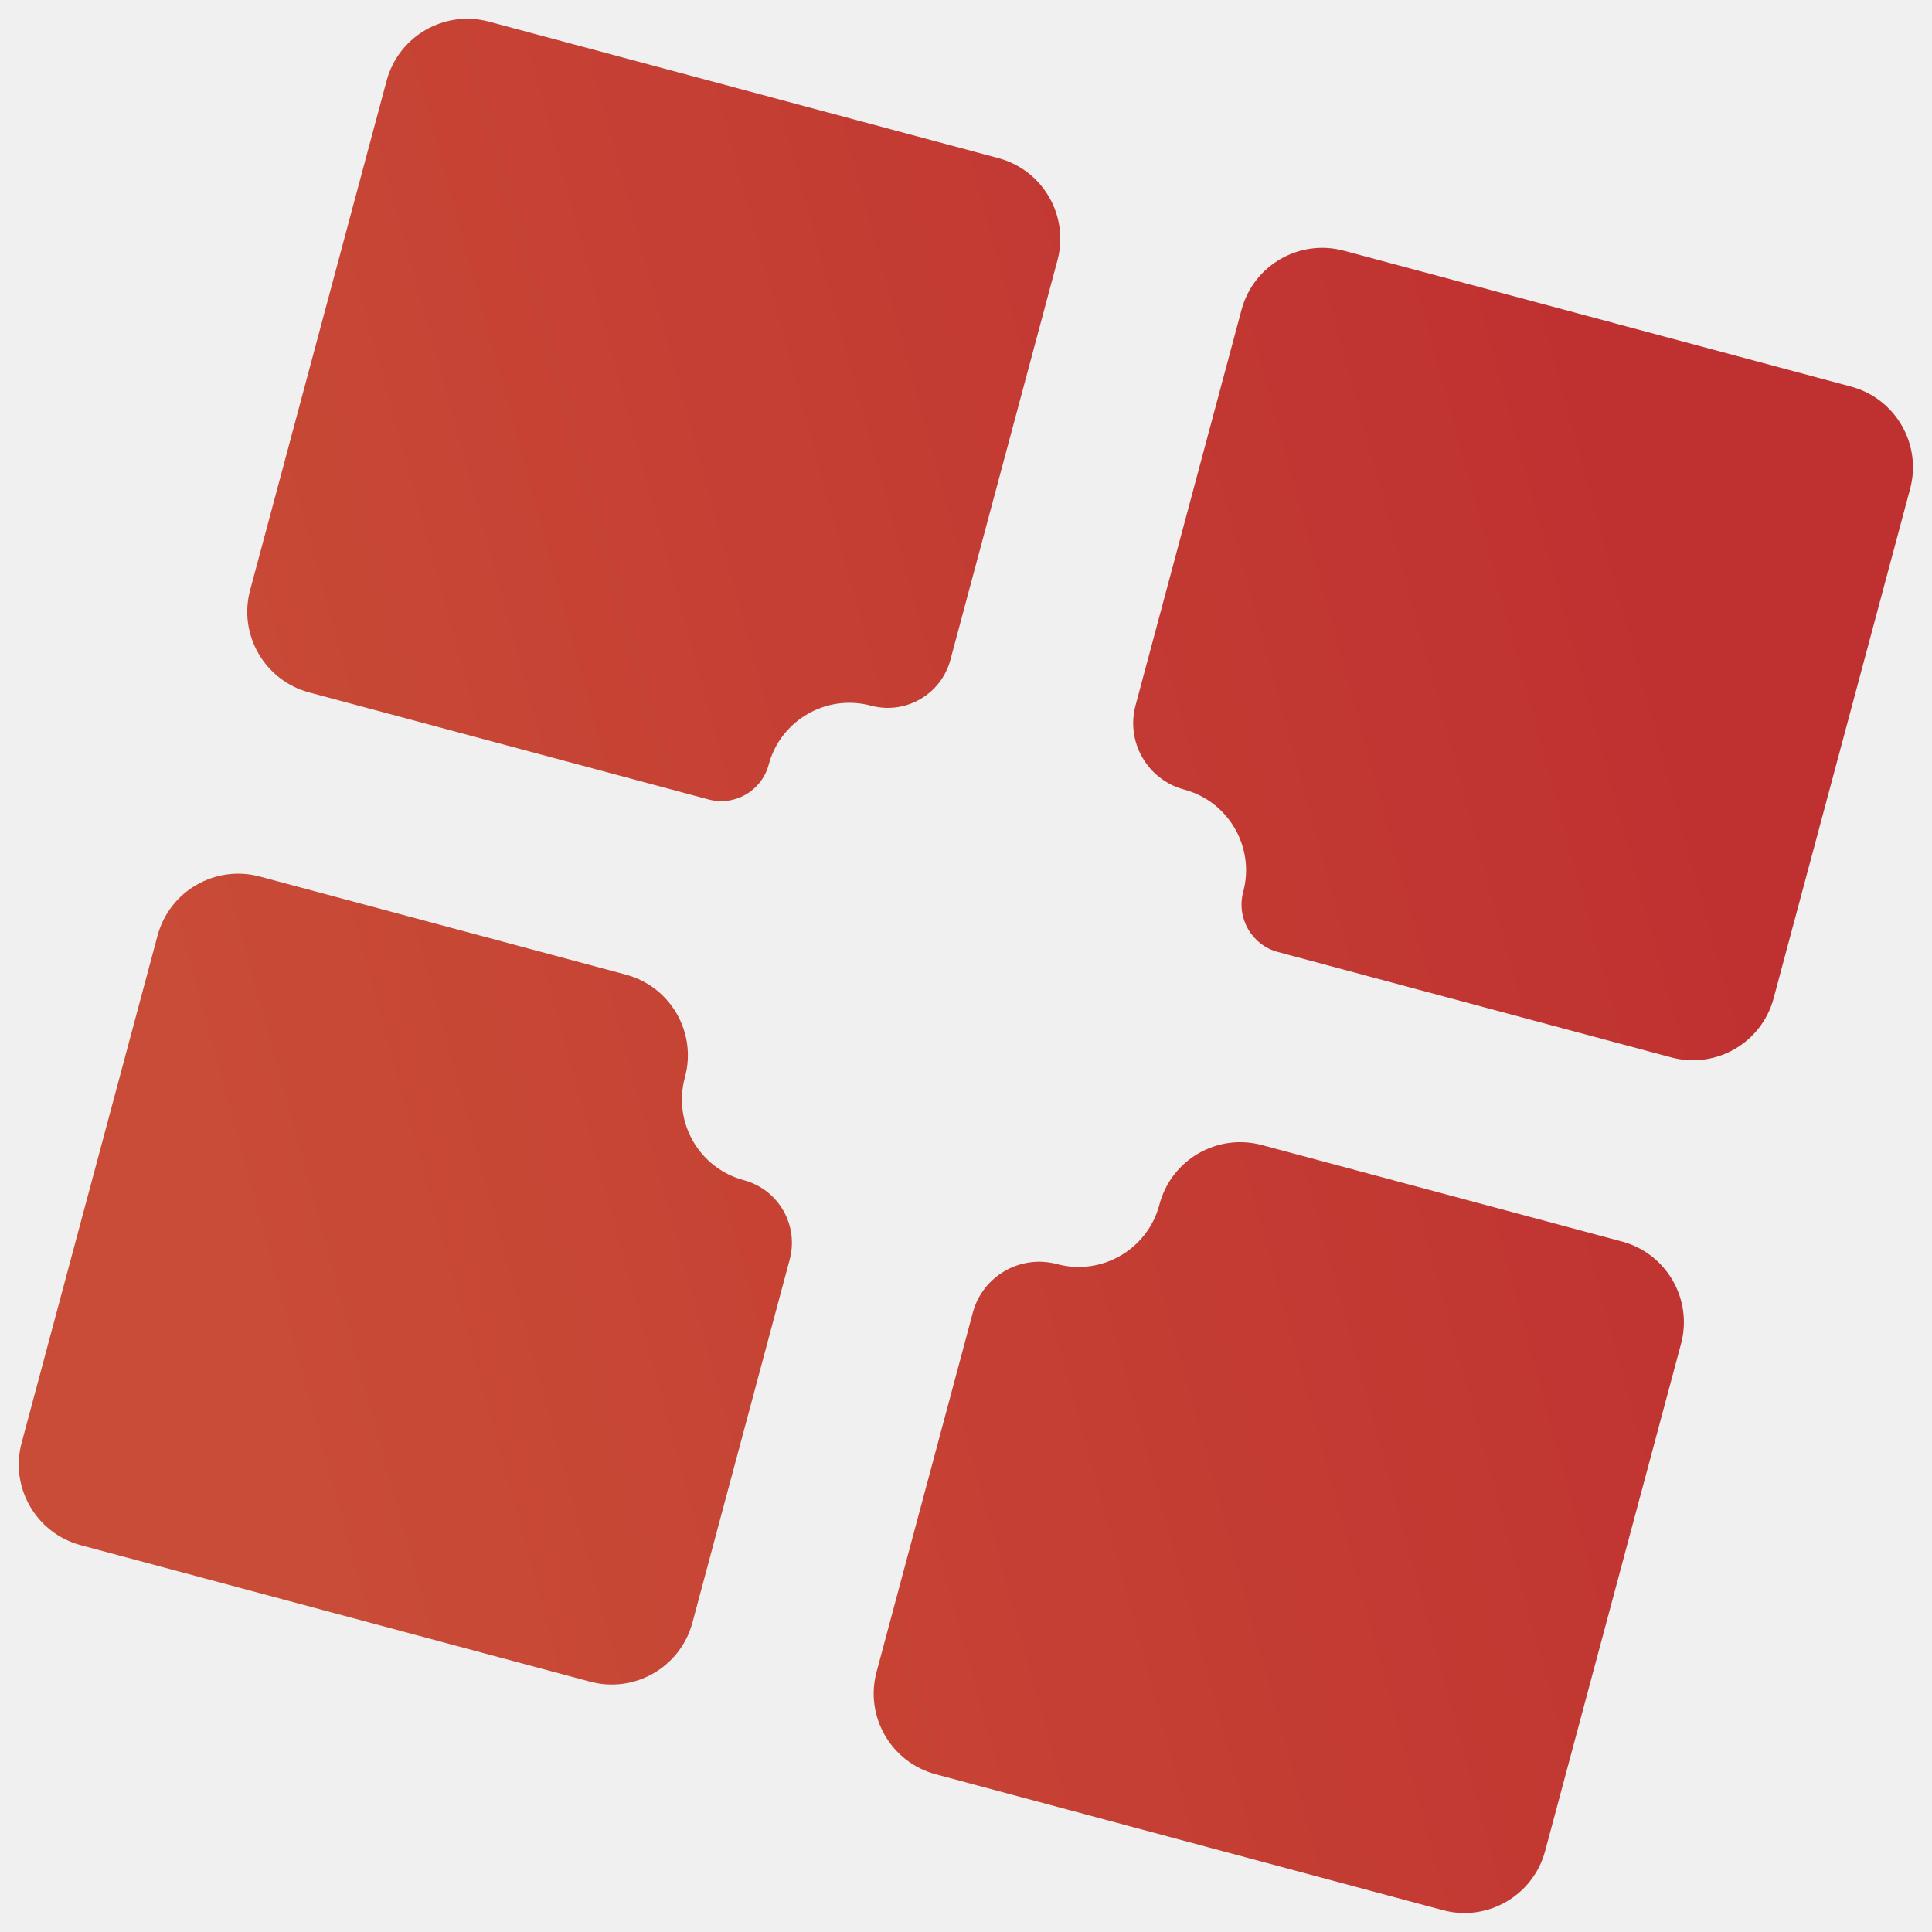
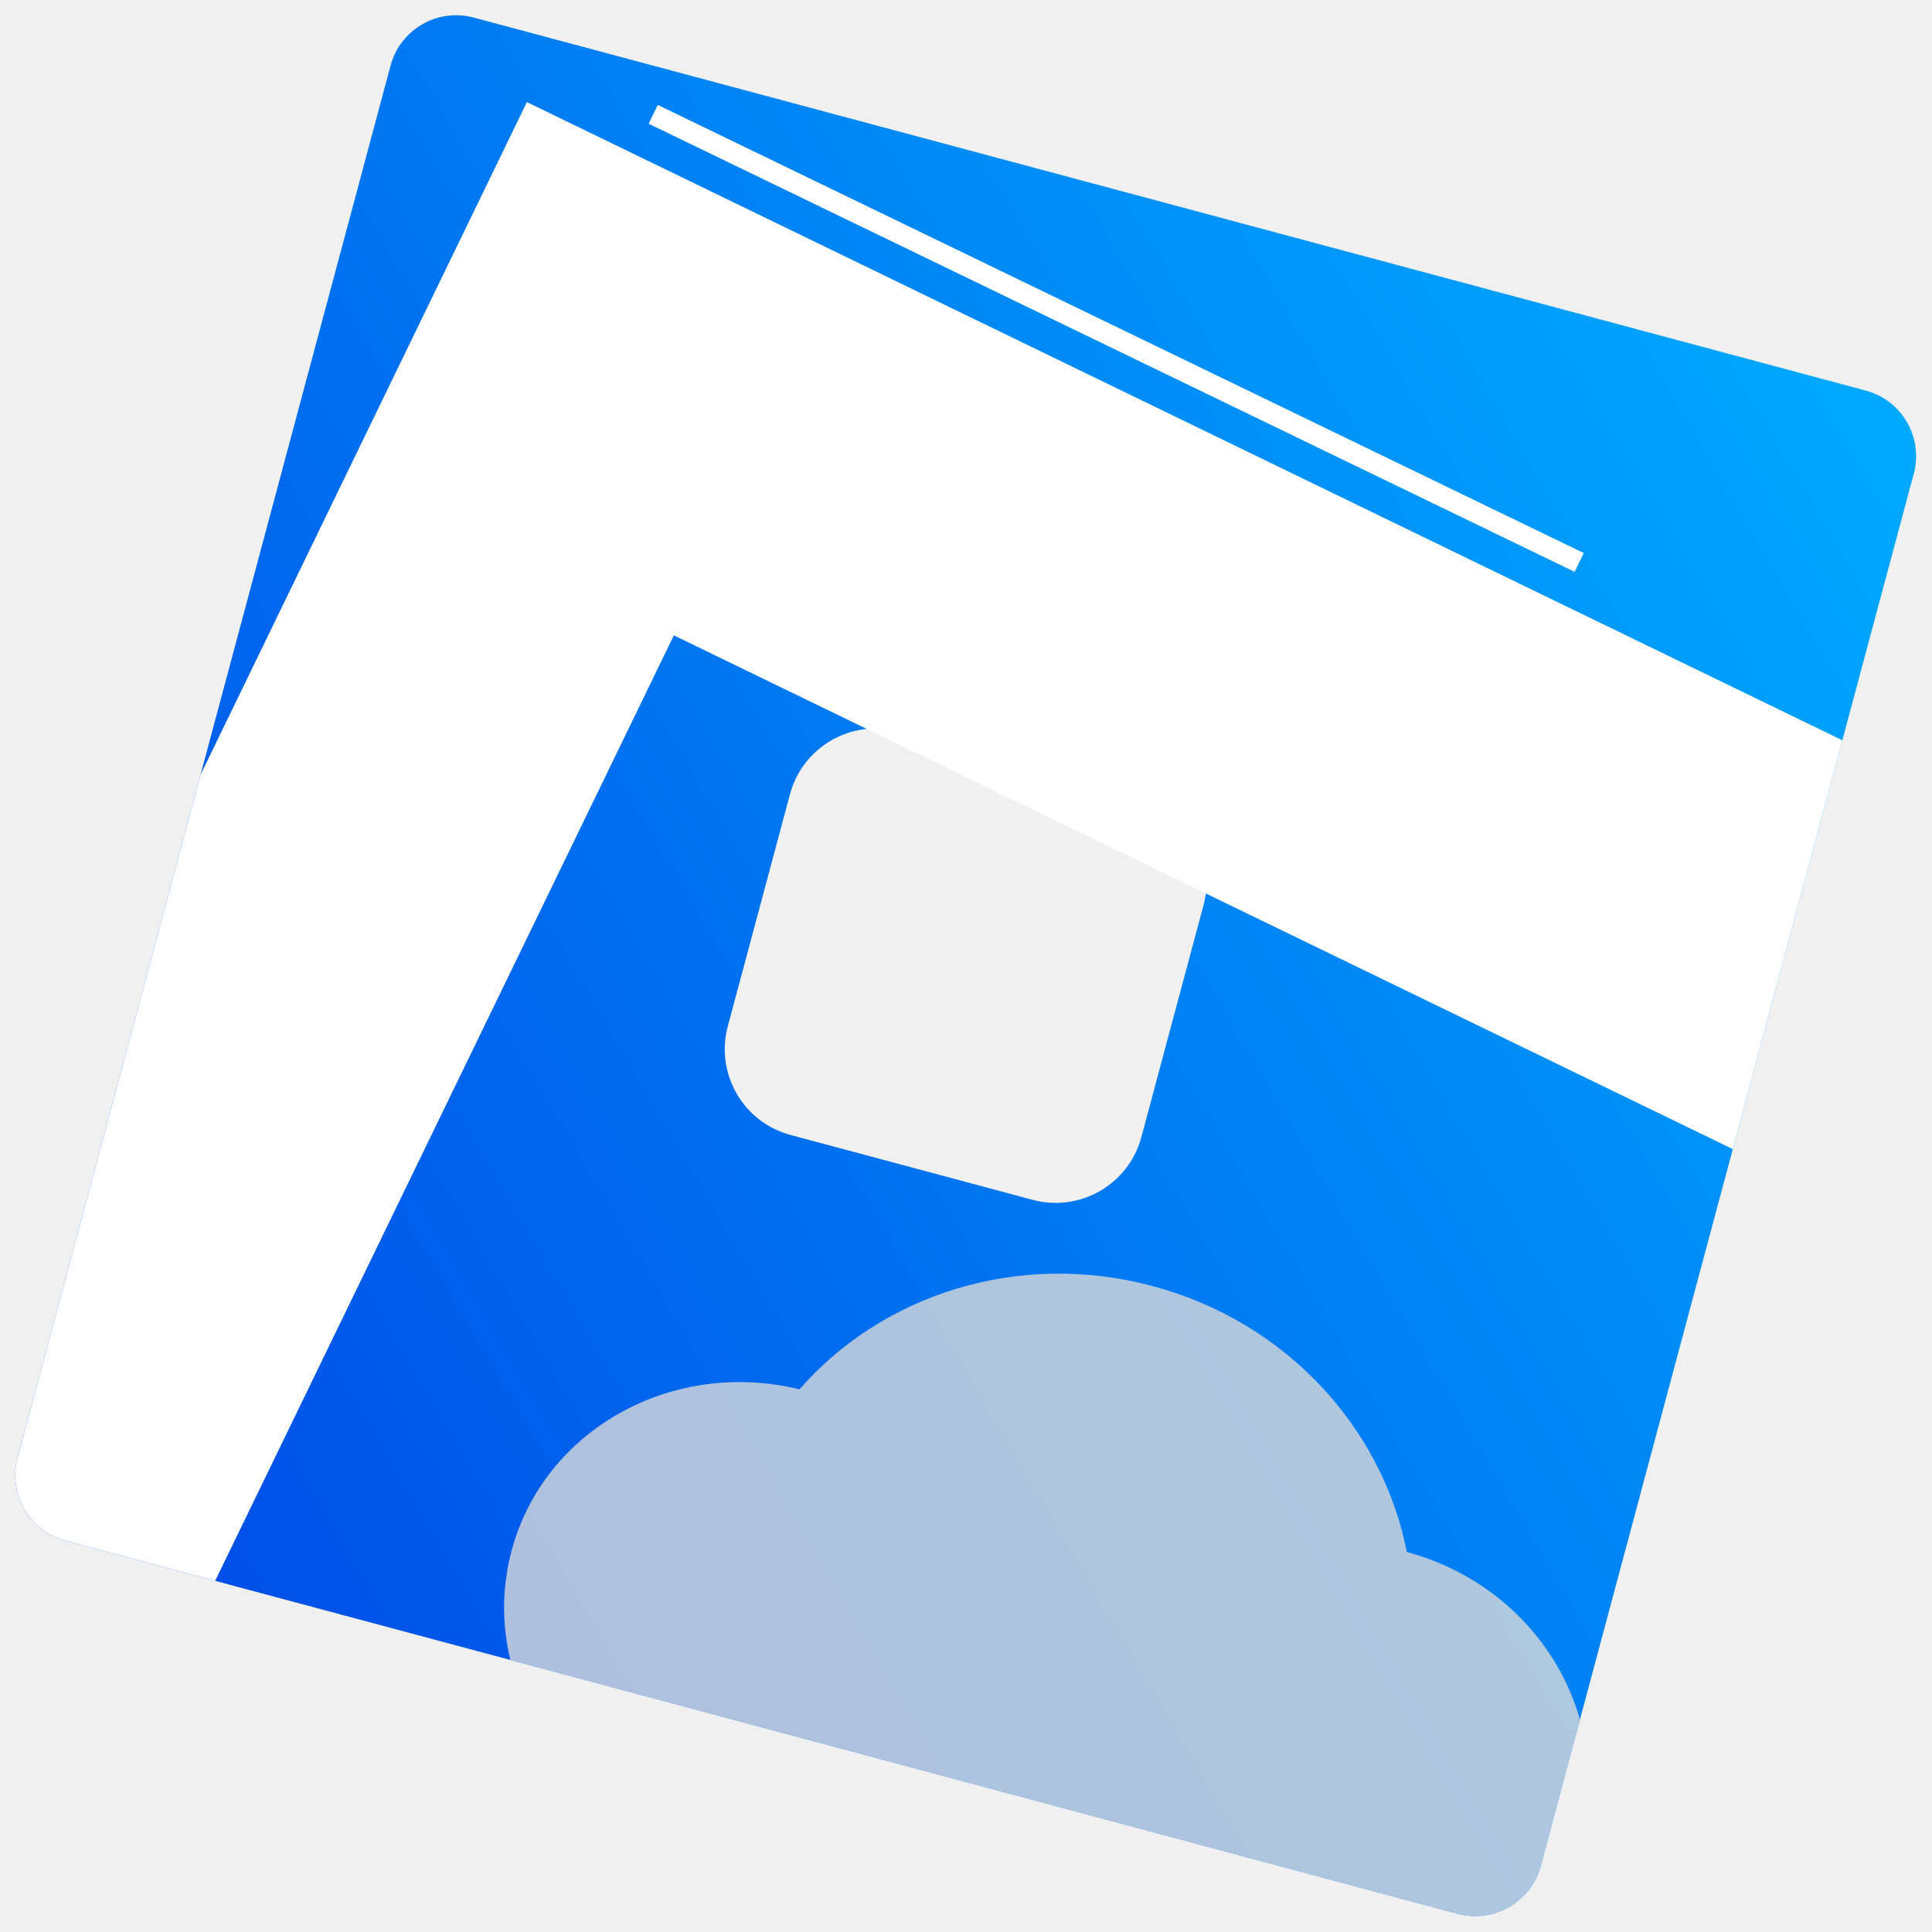
<svg xmlns="http://www.w3.org/2000/svg" width="370" height="370" viewBox="0 0 370 370" fill="none">
-   <path d="M131.142 206.424C128.854 214.96 133.92 223.733 142.455 226.02V226.02C149.08 227.795 153.011 234.605 151.236 241.229L132.609 310.746C130.322 319.281 121.549 324.346 113.013 322.059L15.455 295.919C6.919 293.632 1.854 284.858 4.141 276.323L30.17 179.183C32.457 170.648 41.23 165.582 49.766 167.869L119.874 186.655C128.41 188.942 133.475 197.715 131.188 206.251L131.142 206.424ZM295.908 354.501C293.621 363.037 284.848 368.102 276.312 365.815L179.183 339.789C170.648 337.502 165.582 328.729 167.869 320.194L186.303 251.397C188.185 244.375 195.403 240.208 202.425 242.089V242.089C210.96 244.376 219.734 239.311 222.021 230.775L222.067 230.602C224.354 222.066 233.128 217.001 241.663 219.288L310.623 237.766C319.158 240.053 324.224 248.826 321.937 257.362L295.908 354.501ZM182.015 126.36C180.24 132.985 173.431 136.916 166.806 135.141V135.141C158.271 132.854 149.497 137.919 147.21 146.455V146.455C145.866 151.47 140.711 154.447 135.696 153.103L59.213 132.609C50.678 130.322 45.613 121.549 47.9 113.013L74.04 15.455C76.328 6.919 85.101 1.854 93.636 4.141L191.195 30.282C199.73 32.569 204.796 41.342 202.509 49.878L182.015 126.36ZM339.667 191.192C337.38 199.728 328.606 204.793 320.071 202.506L244.737 182.32C239.722 180.976 236.746 175.821 238.089 170.806V170.806C240.376 162.271 235.311 153.497 226.776 151.21V151.21C219.754 149.328 215.586 142.111 217.468 135.089L237.769 59.326C240.056 50.79 248.829 45.725 257.365 48.012L354.494 74.038C363.029 76.325 368.095 85.098 365.808 93.634L339.667 191.192Z" fill="url(#paint0_linear_2_50)" />
+   <g clip-path="url(#clip0_10_69)">
+     <path d="M291.759 369.959L-0.018 291.778L78.163 0L369.941 78.181L291.759 369.959ZM172.107 140.088C163.038 137.658 153.716 143.04 151.286 152.109L139.381 196.541C136.951 205.61 142.333 214.932 151.401 217.362L197.766 229.785C206.835 232.215 216.157 226.833 218.587 217.764L230.492 173.332C232.922 164.263 227.54 154.941 218.471 152.511L172.107 140.088Z" fill="url(#paint0_linear_10_69)" />
+     <path d="M220.748 246.296C246.474 253.189 264.789 273.599 269.431 297.225C286.127 301.73 298.35 314.347 302.578 329.312L291.71 369.873L97.735 317.898C96.109 311.176 96.085 304.031 97.978 296.968C104.191 273.78 128.719 260.134 153.114 266.071C168.945 247.924 195.017 239.401 220.748 246.296Z" fill="#D9D9D9" fill-opacity="0.8" />
+     <path d="M129.049 121.68L419.595 262.638L454.34 191.02L100.907 19.553L-33.284 296.152L29.602 326.662L129.049 121.68Z" fill="white" />
+     <path d="M125.096 21.893L302.427 107.714" stroke="white" stroke-width="4" />
+   </g>
  <defs>
-     <linearGradient id="paint0_linear_2_50" x1="322.72" y1="140.329" x2="39.856" y2="217.548" gradientUnits="userSpaceOnUse">
-       <stop stop-color="#BF3131" />
-       <stop offset="1" stop-color="#C94C36" />
+     <linearGradient id="paint0_linear_10_69" x1="364.879" y1="79.413" x2="4.028" y2="290.201" gradientUnits="userSpaceOnUse">
+       <stop stop-color="#00AAFF" />
+       <stop offset="1" stop-color="#0049E6" />
    </linearGradient>
+     <clipPath id="clip0_10_69">
+       <rect x="78.163" width="302" height="302" rx="13" transform="rotate(15 78.1633 0)" fill="white" />
+     </clipPath>
  </defs>
</svg>
